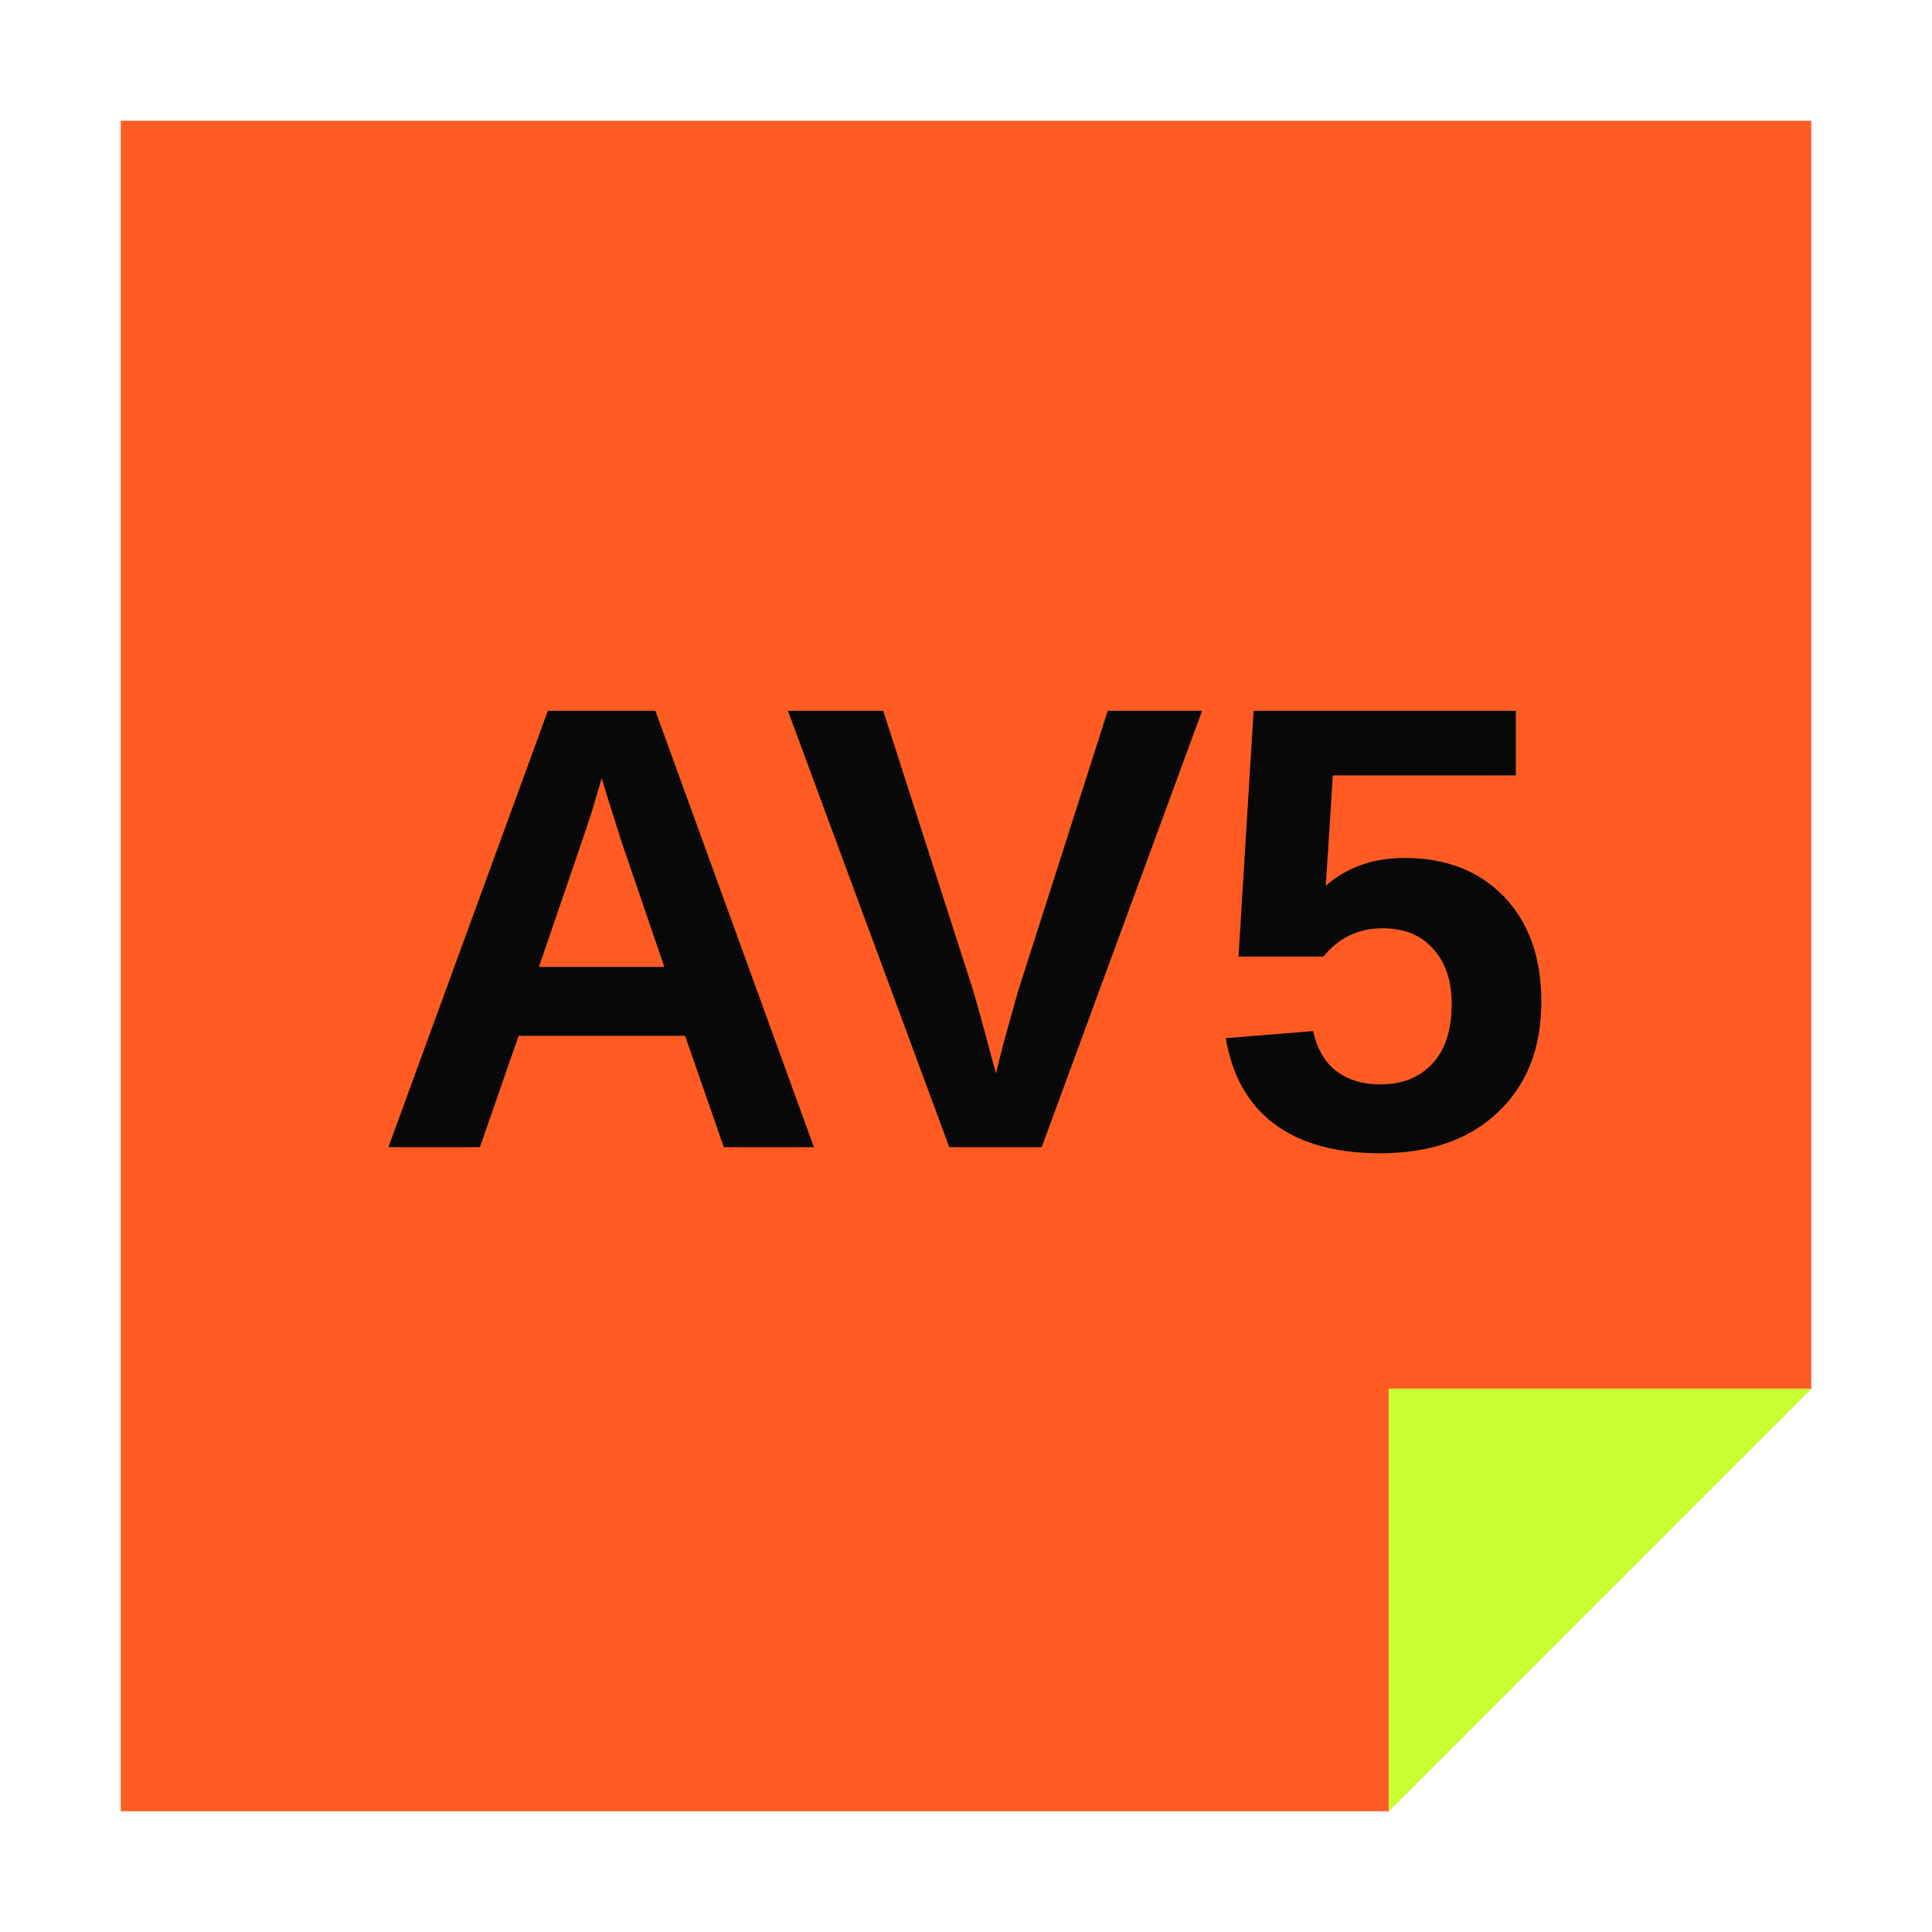
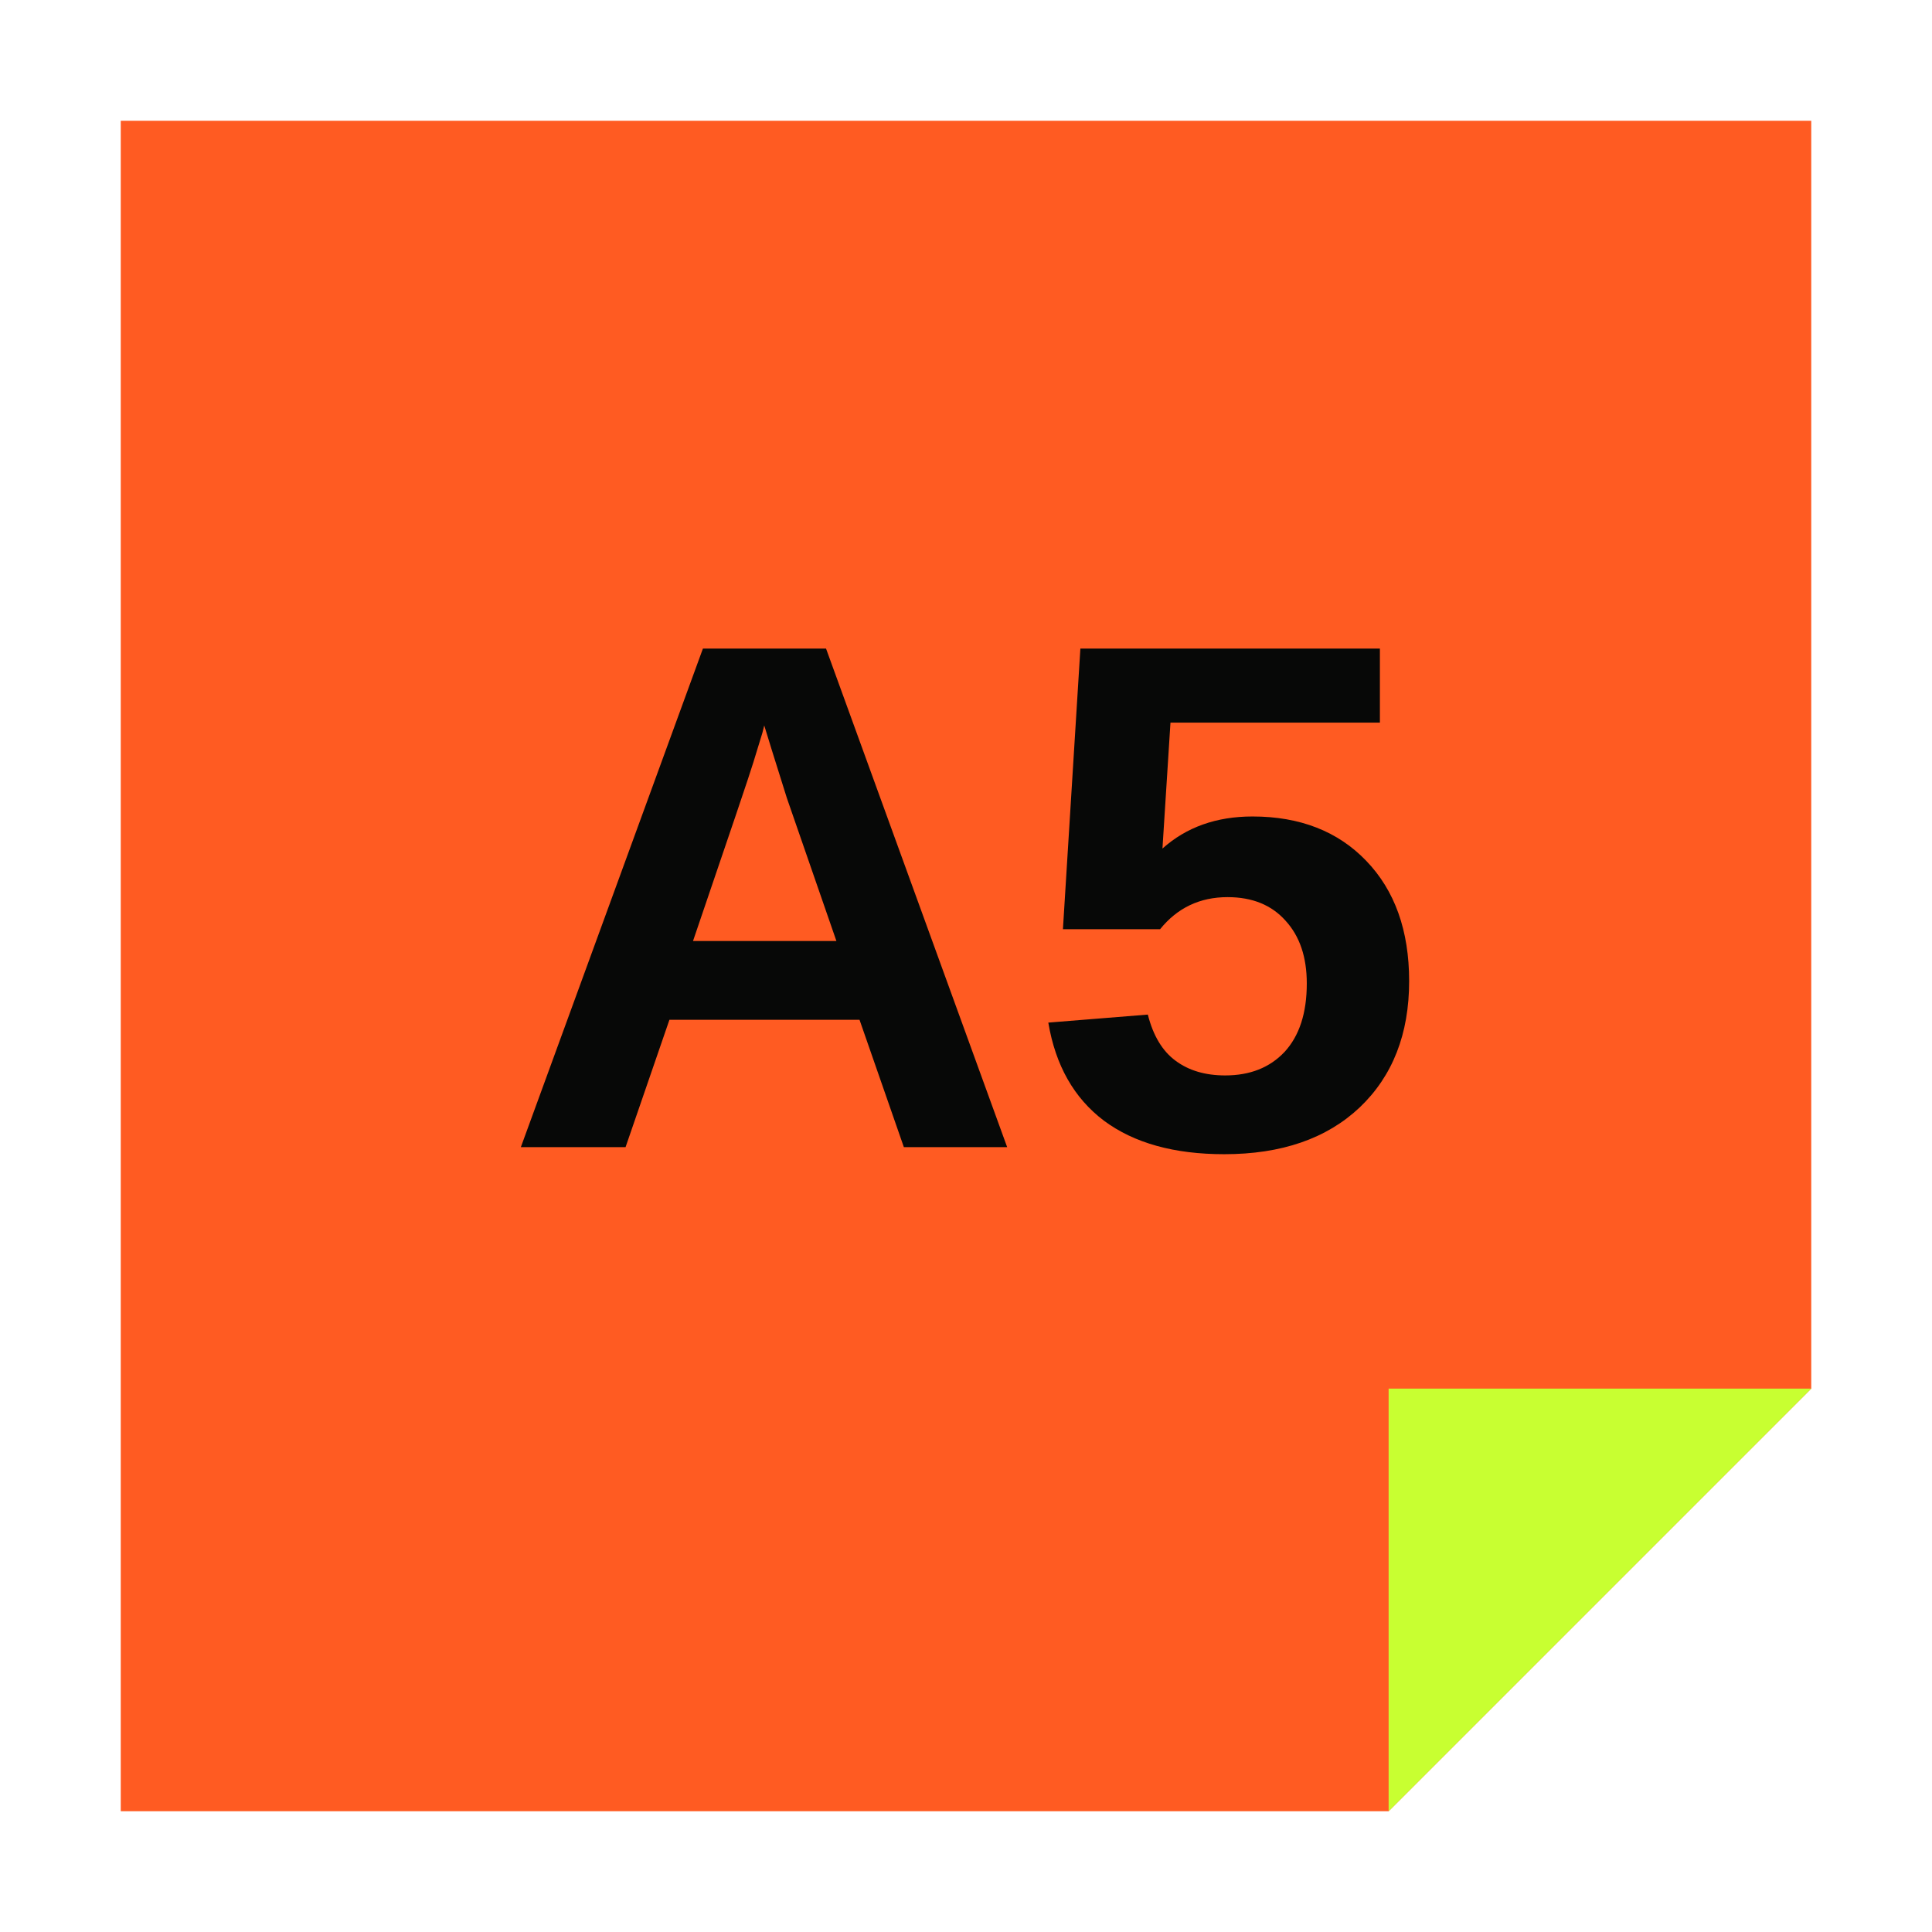
<svg xmlns="http://www.w3.org/2000/svg" width="64" height="64" viewBox="0 0 64 64">
  <path d="M4 4h56v42L46 60H4z" fill="#ff5b22" />
  <path d="M46 46h14L46 60z" fill="#c8ff31" />
-   <text x="32" y="38" fill="#070807" font-family="Arial Narrow,Arial,sans-serif" font-size="21" font-weight="900" text-anchor="middle">AV5</text>
+   <text x="32" y="38" fill="#070807" font-family="Arial Narrow,Arial,sans-serif" font-size="24" font-weight="900" text-anchor="middle">A5</text>
</svg>
